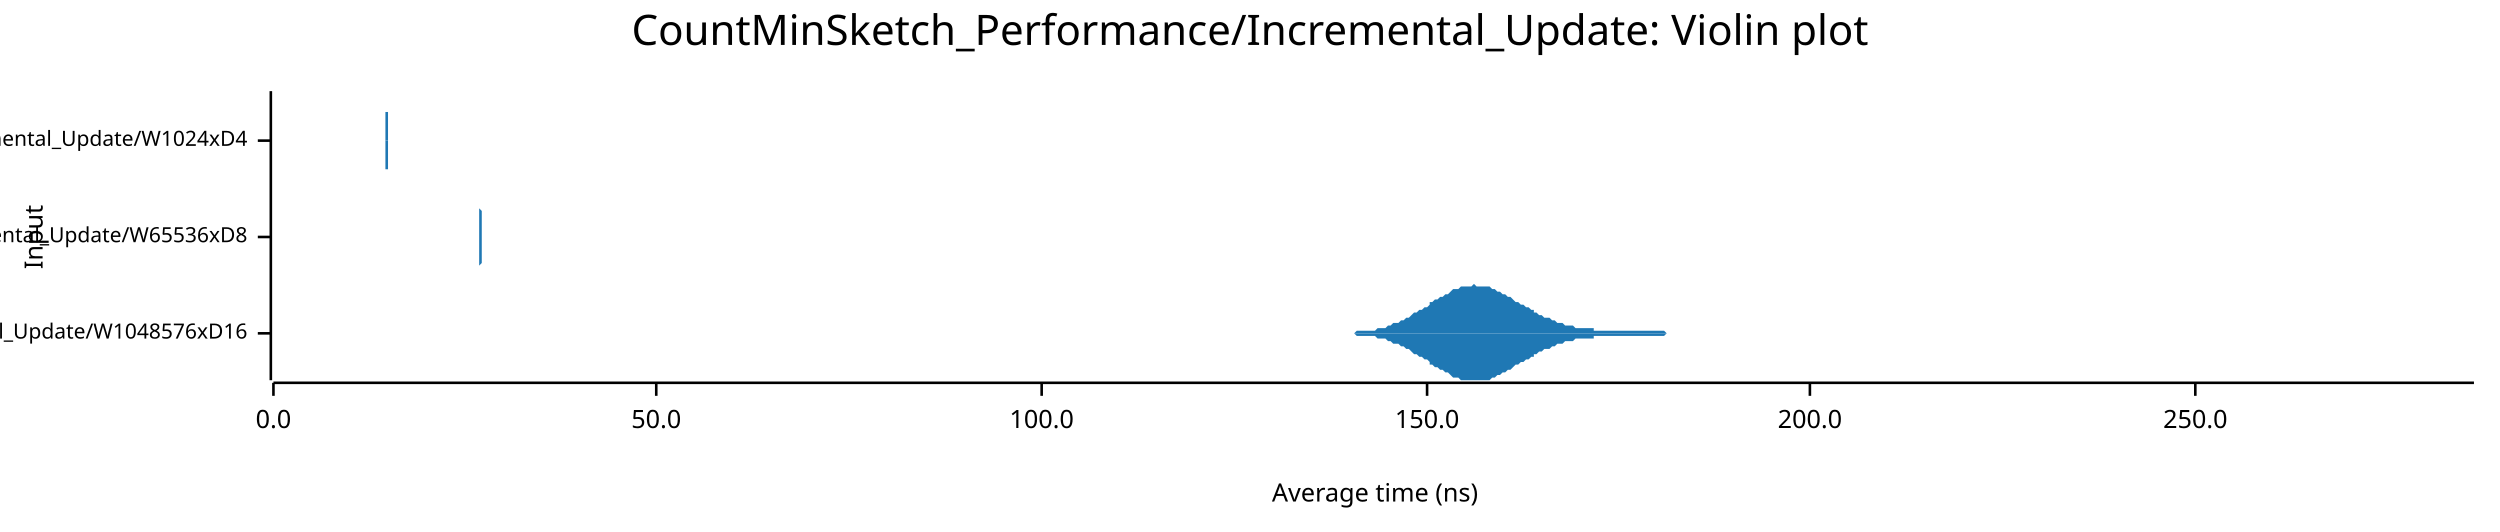
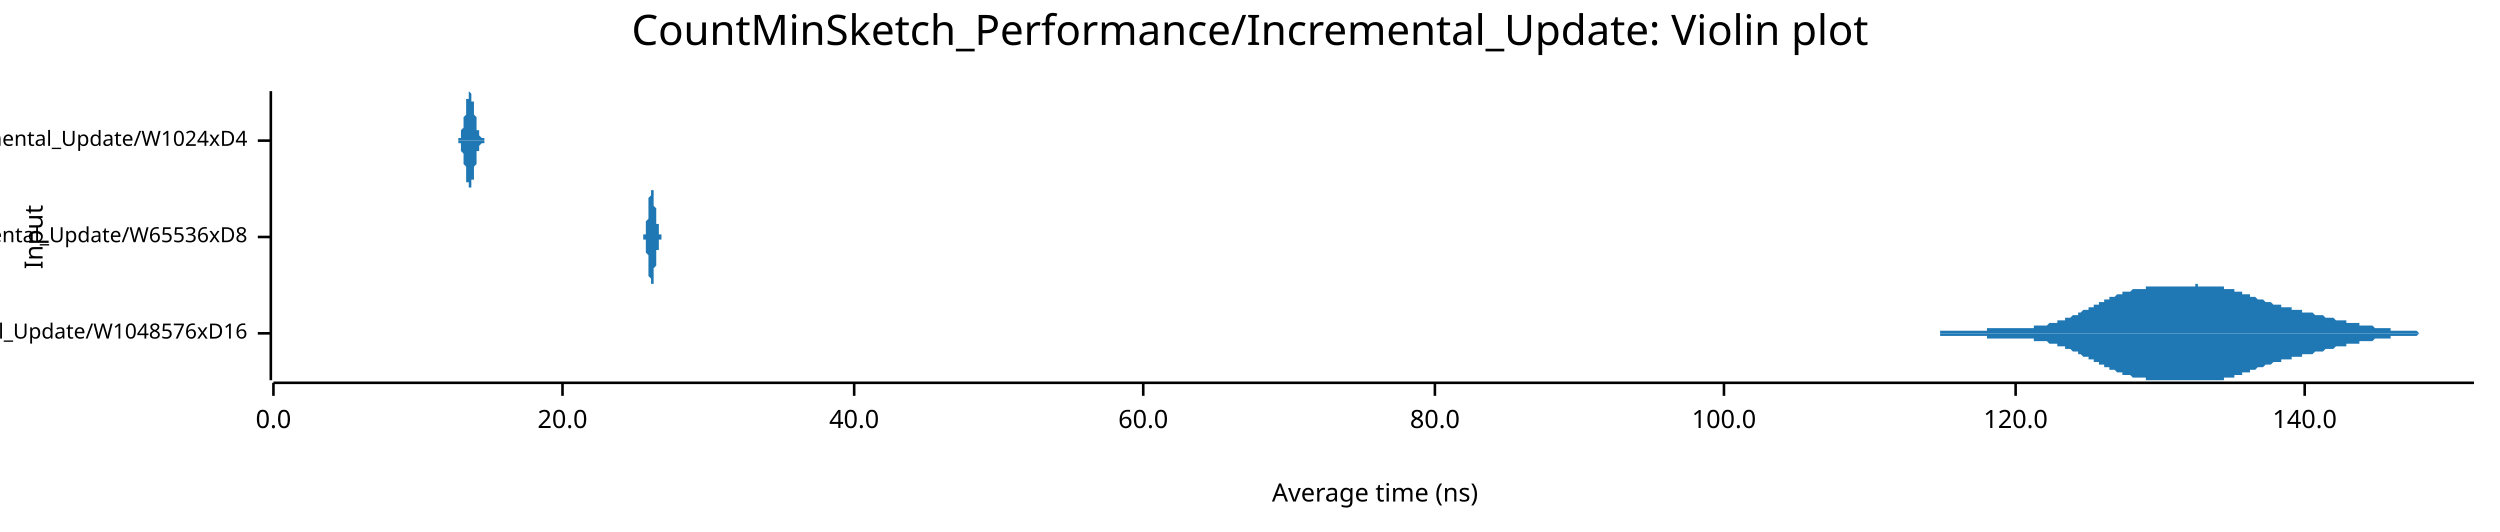
<svg xmlns="http://www.w3.org/2000/svg" width="960" height="204" viewBox="0 0 960 204">
  <text x="480" y="5" dy="0.76em" text-anchor="middle" font-family="sans-serif" font-size="16.129" opacity="1" fill="#000000">
CountMinSketch_Performance/Incremental_Update: Violin plot
</text>
  <text x="9" y="91" dy="0.76em" text-anchor="middle" font-family="sans-serif" font-size="9.677" opacity="1" fill="#000000" transform="rotate(270, 9, 91)">
Input
</text>
  <text x="528" y="195" dy="-0.5ex" text-anchor="middle" font-family="sans-serif" font-size="9.677" opacity="1" fill="#000000">
Average time (ns)
</text>
  <polyline fill="none" opacity="1" stroke="#000000" stroke-width="1" points="104,35 104,146 " />
  <text x="95" y="128" dy="0.5ex" text-anchor="end" font-family="sans-serif" font-size="8.065" opacity="1" fill="#000000">
CountMinSketch_Performance/Incremental_Update/W1048576xD16
</text>
  <polyline fill="none" opacity="1" stroke="#000000" stroke-width="1" points="99,128 104,128 " />
  <text x="95" y="91" dy="0.5ex" text-anchor="end" font-family="sans-serif" font-size="8.065" opacity="1" fill="#000000">
CountMinSketch_Performance/Incremental_Update/W65536xD8
</text>
  <polyline fill="none" opacity="1" stroke="#000000" stroke-width="1" points="99,91 104,91 " />
  <text x="95" y="54" dy="0.5ex" text-anchor="end" font-family="sans-serif" font-size="8.065" opacity="1" fill="#000000">
CountMinSketch_Performance/Incremental_Update/W1024xD4
</text>
  <polyline fill="none" opacity="1" stroke="#000000" stroke-width="1" points="99,54 104,54 " />
  <polyline fill="none" opacity="1" stroke="#000000" stroke-width="1" points="105,147 950,147 " />
  <text x="105" y="157" dy="0.76em" text-anchor="middle" font-family="sans-serif" font-size="9.677" opacity="1" fill="#000000">
0.0
</text>
  <polyline fill="none" opacity="1" stroke="#000000" stroke-width="1" points="105,147 105,152 " />
-   <text x="252" y="157" dy="0.76em" text-anchor="middle" font-family="sans-serif" font-size="9.677" opacity="1" fill="#000000">
- 50.0
+   <text x="216" y="157" dy="0.76em" text-anchor="middle" font-family="sans-serif" font-size="9.677" opacity="1" fill="#000000">
+ 20.0
</text>
-   <polyline fill="none" opacity="1" stroke="#000000" stroke-width="1" points="252,147 252,152 " />
-   <text x="400" y="157" dy="0.76em" text-anchor="middle" font-family="sans-serif" font-size="9.677" opacity="1" fill="#000000">
+   <polyline fill="none" opacity="1" stroke="#000000" stroke-width="1" points="216,147 216,152 " />
+   <text x="328" y="157" dy="0.76em" text-anchor="middle" font-family="sans-serif" font-size="9.677" opacity="1" fill="#000000">
+ 40.0
+ </text>
+   <polyline fill="none" opacity="1" stroke="#000000" stroke-width="1" points="328,147 328,152 " />
+   <text x="439" y="157" dy="0.76em" text-anchor="middle" font-family="sans-serif" font-size="9.677" opacity="1" fill="#000000">
+ 60.0
+ </text>
+   <polyline fill="none" opacity="1" stroke="#000000" stroke-width="1" points="439,147 439,152 " />
+   <text x="551" y="157" dy="0.76em" text-anchor="middle" font-family="sans-serif" font-size="9.677" opacity="1" fill="#000000">
+ 80.0
+ </text>
+   <polyline fill="none" opacity="1" stroke="#000000" stroke-width="1" points="551,147 551,152 " />
+   <text x="662" y="157" dy="0.76em" text-anchor="middle" font-family="sans-serif" font-size="9.677" opacity="1" fill="#000000">
100.0
</text>
-   <polyline fill="none" opacity="1" stroke="#000000" stroke-width="1" points="400,147 400,152 " />
-   <text x="548" y="157" dy="0.76em" text-anchor="middle" font-family="sans-serif" font-size="9.677" opacity="1" fill="#000000">
- 150.0
+   <polyline fill="none" opacity="1" stroke="#000000" stroke-width="1" points="662,147 662,152 " />
+   <text x="774" y="157" dy="0.76em" text-anchor="middle" font-family="sans-serif" font-size="9.677" opacity="1" fill="#000000">
+ 120.0
</text>
-   <polyline fill="none" opacity="1" stroke="#000000" stroke-width="1" points="548,147 548,152 " />
-   <text x="695" y="157" dy="0.76em" text-anchor="middle" font-family="sans-serif" font-size="9.677" opacity="1" fill="#000000">
- 200.0
+   <polyline fill="none" opacity="1" stroke="#000000" stroke-width="1" points="774,147 774,152 " />
+   <text x="885" y="157" dy="0.76em" text-anchor="middle" font-family="sans-serif" font-size="9.677" opacity="1" fill="#000000">
+ 140.0
</text>
-   <polyline fill="none" opacity="1" stroke="#000000" stroke-width="1" points="695,147 695,152 " />
-   <text x="843" y="157" dy="0.76em" text-anchor="middle" font-family="sans-serif" font-size="9.677" opacity="1" fill="#000000">
- 250.0
- </text>
-   <polyline fill="none" opacity="1" stroke="#000000" stroke-width="1" points="843,147 843,152 " />
-   <polygon opacity="1" fill="#1F78B4" points="507,128 508,128 509,128 510,128 510,128 511,128 512,128 513,128 514,128 515,128 516,128 517,128 518,128 518,128 519,128 520,128 521,127 522,127 523,127 524,127 525,127 526,127 526,127 527,127 528,127 529,126 530,126 531,126 532,126 533,125 534,125 534,125 535,124 536,124 537,124 538,123 539,123 540,122 541,122 542,121 542,121 543,120 544,120 545,119 546,119 547,118 548,118 549,117 549,116 550,116 551,115 552,115 553,114 554,114 555,113 556,113 557,112 557,112 558,111 559,111 560,111 561,110 562,110 563,110 564,110 565,110 565,110 566,109 567,110 568,110 569,110 570,110 571,110 572,110 573,111 573,111 574,111 575,112 576,112 577,113 578,113 579,114 580,114 581,115 581,115 582,116 583,116 584,117 585,117 586,118 587,118 588,119 589,119 589,120 590,120 591,121 592,121 593,122 594,122 595,122 596,123 597,123 597,123 598,124 599,124 600,124 601,125 602,125 603,125 604,125 604,125 605,126 606,126 607,126 608,126 609,126 610,126 611,126 612,126 612,127 613,127 614,127 615,127 616,127 617,127 618,127 619,127 620,127 620,127 621,127 622,127 623,127 624,127 625,127 626,127 627,127 628,127 628,127 629,127 630,127 631,127 632,127 633,127 634,127 635,127 636,127 636,127 637,127 638,127 639,127 640,128 641,128 642,128 643,128 644,128 644,128 645,128 646,128 647,128 648,128 649,128 650,128 651,128 651,128 652,128 653,128 654,128 655,128 656,128 657,128 658,128 659,128 659,128 660,128 661,128 662,128 663,128 664,128 665,128 666,128 667,128 667,128 668,128 669,128 670,128 671,128 672,128 673,128 674,128 675,128 675,128 676,128 677,128 678,128 679,128 680,128 681,128 682,128 683,128 683,128 684,128 685,128 686,128 687,128 688,128 689,128 690,128 691,128 691,128 692,128 693,128 694,128 695,128 696,128 697,128 698,128 698,128 699,128 700,128 701,128 702,128 703,128 704,128 705,128 706,128 706,128 707,128 708,128 709,128 710,128 711,128 712,128 713,128 714,128 714,128 715,128 716,128 717,128 718,128 719,128 720,128 721,128 722,128 722,128 723,128 724,128 725,128 726,128 727,128 728,128 729,128 730,128 730,128 731,128 732,128 733,128 734,128 735,128 736,128 737,128 738,128 738,128 739,128 740,128 741,128 742,128 743,128 744,128 745,128 746,128 746,128 747,128 748,128 749,128 750,128 751,128 752,128 753,128 753,128 754,128 755,128 756,128 757,128 758,128 759,128 760,128 761,128 761,128 762,128 763,128 764,128 765,128 766,128 767,128 768,128 769,128 769,128 770,128 771,128 772,128 773,128 774,128 775,128 776,128 777,128 777,128 778,128 779,128 780,128 781,128 782,128 783,128 784,128 785,128 785,128 786,128 787,128 788,128 789,128 790,128 791,128 792,128 793,128 793,128 794,128 795,128 796,128 797,128 798,128 799,128 800,128 800,128 801,128 802,128 803,128 804,128 805,128 806,128 807,128 808,128 808,128 809,128 810,128 811,128 812,128 813,128 814,128 815,128 816,128 816,128 817,128 818,128 819,128 820,128 821,128 822,128 823,128 824,128 824,128 825,128 826,128 827,128 828,128 829,128 830,128 831,128 832,128 832,128 833,128 834,128 835,128 836,128 837,128 838,128 839,128 840,128 840,128 841,128 842,128 843,128 844,128 845,128 846,128 847,128 848,128 848,128 849,128 850,128 851,128 852,128 853,128 854,128 855,128 855,128 856,128 857,128 858,128 859,128 860,128 861,128 862,128 863,128 863,128 864,128 865,128 866,128 867,128 868,128 869,128 870,128 871,128 871,128 872,128 873,128 874,128 875,128 876,128 877,128 878,128 879,128 879,128 880,128 881,128 882,128 883,128 884,128 885,128 886,128 887,128 887,128 888,128 889,128 890,128 891,128 892,128 893,128 894,128 895,128 895,128 896,128 897,128 898,128 899,128 900,128 901,128 902,128 902,128 903,128 904,128 905,128 906,128 907,128 908,128 909,128 910,128 910,128 911,128 912,128 913,128 914,128 915,128 916,128 917,128 918,128 918,128 919,128 920,128 921,128 922,128 923,128 924,128 925,128 926,128 926,128 927,128 928,128 929,128 930,128 931,128 932,128 933,128 934,128 934,128 935,128 936,128 937,128 938,128 939,128 940,128 941,128 942,128 942,128 943,128 944,128 945,128 946,128 947,128 948,128 949,128 950,128 950,128 507,128 " />
-   <polygon opacity="1" fill="#1F78B4" points="507,128 508,128 509,128 510,128 510,128 511,128 512,128 513,128 514,128 515,128 516,128 517,128 518,128 518,128 519,128 520,128 521,129 522,129 523,129 524,129 525,129 526,129 526,129 527,129 528,129 529,130 530,130 531,130 532,130 533,131 534,131 534,131 535,132 536,132 537,132 538,133 539,133 540,134 541,134 542,135 542,135 543,136 544,136 545,137 546,137 547,138 548,138 549,139 549,140 550,140 551,141 552,141 553,142 554,142 555,143 556,143 557,144 557,144 558,145 559,145 560,145 561,146 562,146 563,146 564,146 565,146 565,146 566,146 567,146 568,146 569,146 570,146 571,146 572,146 573,145 573,145 574,145 575,144 576,144 577,143 578,143 579,142 580,142 581,141 581,141 582,140 583,140 584,139 585,139 586,138 587,138 588,137 589,137 589,136 590,136 591,135 592,135 593,134 594,134 595,134 596,133 597,133 597,133 598,132 599,132 600,132 601,131 602,131 603,131 604,131 604,131 605,130 606,130 607,130 608,130 609,130 610,130 611,130 612,130 612,129 613,129 614,129 615,129 616,129 617,129 618,129 619,129 620,129 620,129 621,129 622,129 623,129 624,129 625,129 626,129 627,129 628,129 628,129 629,129 630,129 631,129 632,129 633,129 634,129 635,129 636,129 636,129 637,129 638,129 639,129 640,128 641,128 642,128 643,128 644,128 644,128 645,128 646,128 647,128 648,128 649,128 650,128 651,128 651,128 652,128 653,128 654,128 655,128 656,128 657,128 658,128 659,128 659,128 660,128 661,128 662,128 663,128 664,128 665,128 666,128 667,128 667,128 668,128 669,128 670,128 671,128 672,128 673,128 674,128 675,128 675,128 676,128 677,128 678,128 679,128 680,128 681,128 682,128 683,128 683,128 684,128 685,128 686,128 687,128 688,128 689,128 690,128 691,128 691,128 692,128 693,128 694,128 695,128 696,128 697,128 698,128 698,128 699,128 700,128 701,128 702,128 703,128 704,128 705,128 706,128 706,128 707,128 708,128 709,128 710,128 711,128 712,128 713,128 714,128 714,128 715,128 716,128 717,128 718,128 719,128 720,128 721,128 722,128 722,128 723,128 724,128 725,128 726,128 727,128 728,128 729,128 730,128 730,128 731,128 732,128 733,128 734,128 735,128 736,128 737,128 738,128 738,128 739,128 740,128 741,128 742,128 743,128 744,128 745,128 746,128 746,128 747,128 748,128 749,128 750,128 751,128 752,128 753,128 753,128 754,128 755,128 756,128 757,128 758,128 759,128 760,128 761,128 761,128 762,128 763,128 764,128 765,128 766,128 767,128 768,128 769,128 769,128 770,128 771,128 772,128 773,128 774,128 775,128 776,128 777,128 777,128 778,128 779,128 780,128 781,128 782,128 783,128 784,128 785,128 785,128 786,128 787,128 788,128 789,128 790,128 791,128 792,128 793,128 793,128 794,128 795,128 796,128 797,128 798,128 799,128 800,128 800,128 801,128 802,128 803,128 804,128 805,128 806,128 807,128 808,128 808,128 809,128 810,128 811,128 812,128 813,128 814,128 815,128 816,128 816,128 817,128 818,128 819,128 820,128 821,128 822,128 823,128 824,128 824,128 825,128 826,128 827,128 828,128 829,128 830,128 831,128 832,128 832,128 833,128 834,128 835,128 836,128 837,128 838,128 839,128 840,128 840,128 841,128 842,128 843,128 844,128 845,128 846,128 847,128 848,128 848,128 849,128 850,128 851,128 852,128 853,128 854,128 855,128 855,128 856,128 857,128 858,128 859,128 860,128 861,128 862,128 863,128 863,128 864,128 865,128 866,128 867,128 868,128 869,128 870,128 871,128 871,128 872,128 873,128 874,128 875,128 876,128 877,128 878,128 879,128 879,128 880,128 881,128 882,128 883,128 884,128 885,128 886,128 887,128 887,128 888,128 889,128 890,128 891,128 892,128 893,128 894,128 895,128 895,128 896,128 897,128 898,128 899,128 900,128 901,128 902,128 902,128 903,128 904,128 905,128 906,128 907,128 908,128 909,128 910,128 910,128 911,128 912,128 913,128 914,128 915,128 916,128 917,128 918,128 918,128 919,128 920,128 921,128 922,128 923,128 924,128 925,128 926,128 926,128 927,128 928,128 929,128 930,128 931,128 932,128 933,128 934,128 934,128 935,128 936,128 937,128 938,128 939,128 940,128 941,128 942,128 942,128 943,128 944,128 945,128 946,128 947,128 948,128 949,128 950,128 950,128 507,128 " />
-   <polygon opacity="1" fill="#1F78B4" points="183,91 183,91 183,91 183,91 183,91 183,91 183,91 183,91 183,91 183,91 183,91 183,91 183,91 183,91 183,91 184,91 184,91 184,91 184,91 184,91 184,91 184,91 184,91 184,91 184,91 184,91 184,91 184,91 184,91 184,91 184,91 184,91 184,91 184,91 184,91 184,91 184,91 184,91 184,91 184,91 184,91 184,91 184,91 184,90 184,90 184,90 184,90 184,90 184,90 184,90 184,90 184,90 184,90 184,90 184,90 184,90 184,90 184,90 184,90 184,90 184,89 184,89 184,89 184,89 184,89 184,89 184,89 184,89 184,89 184,89 184,88 184,88 184,88 184,88 184,88 184,88 184,88 184,87 184,87 184,87 184,87 184,87 184,87 184,86 184,86 184,86 184,86 184,85 184,85 184,85 184,85 184,85 184,84 184,84 184,84 184,84 184,83 184,83 184,83 184,82 184,82 184,82 184,82 184,81 184,81 184,81 184,80 184,80 184,80 184,80 184,79 184,79 184,79 184,78 184,78 184,78 184,77 184,77 184,77 184,77 184,76 184,76 184,76 184,75 184,75 184,75 184,75 184,74 184,74 184,74 184,74 184,74 184,73 184,73 184,73 184,73 184,73 184,73 184,73 184,73 184,73 184,73 184,73 184,72 184,73 184,73 184,73 184,73 184,73 184,73 184,73 184,73 184,73 184,73 184,73 184,74 184,74 184,74 184,74 184,74 184,75 184,75 184,75 184,75 184,76 184,76 184,76 184,76 184,77 184,77 184,77 184,78 184,78 184,78 184,78 184,79 184,79 184,79 184,80 184,80 184,80 185,81 185,81 185,81 185,81 185,82 185,82 185,82 185,82 185,83 185,83 185,83 185,83 185,84 185,84 185,84 185,84 185,85 185,85 185,85 185,85 185,85 185,86 185,86 185,86 185,86 185,86 185,86 185,86 185,87 185,87 185,87 185,87 185,87 185,87 185,87 185,87 185,87 185,88 185,88 185,88 185,88 185,88 185,88 185,88 185,88 185,88 185,88 185,88 185,88 185,88 185,88 185,89 185,89 185,89 185,89 185,89 185,89 185,89 185,89 185,89 185,89 185,89 185,89 185,89 185,89 185,89 185,89 185,89 185,89 185,89 185,89 185,89 185,89 185,89 185,89 185,89 185,89 185,89 185,90 185,90 185,90 185,90 185,90 185,90 185,90 185,90 185,90 185,90 185,90 185,90 185,90 185,90 185,90 185,90 185,90 185,90 185,90 185,90 185,90 185,90 185,90 185,90 185,90 185,90 185,90 185,90 185,90 185,90 185,90 185,90 185,90 185,90 185,90 185,90 185,90 185,90 185,90 185,90 185,90 185,90 185,90 185,90 185,90 185,90 185,90 185,90 185,90 185,90 185,90 185,90 185,90 185,90 185,90 185,90 185,90 185,90 185,90 185,90 185,90 185,90 185,90 185,90 185,90 185,90 185,90 185,90 185,90 185,90 185,90 185,90 185,90 185,90 185,90 185,90 185,90 185,90 185,90 185,90 185,90 185,90 185,90 185,91 185,91 185,91 185,91 185,91 185,91 186,91 186,91 186,91 186,91 186,91 186,91 186,91 186,91 186,91 186,91 186,91 186,91 186,91 186,91 186,91 186,91 186,91 186,91 186,91 186,91 186,91 186,91 186,91 186,91 186,91 186,91 186,91 186,91 186,91 186,91 186,91 186,91 186,91 186,91 186,91 186,91 186,91 186,91 186,91 186,91 186,91 186,91 186,91 186,91 186,91 186,91 186,91 186,91 186,91 186,91 186,91 186,91 186,91 186,91 186,91 186,91 186,91 186,91 186,91 186,90 186,90 186,90 186,90 186,90 186,90 186,90 186,90 186,90 186,90 186,90 186,90 186,90 186,90 186,90 186,90 186,90 186,90 186,90 186,90 186,90 186,90 186,90 186,90 186,90 186,90 186,90 186,90 186,90 186,90 186,90 186,91 186,91 186,91 186,91 186,91 186,91 186,91 186,91 186,91 186,91 186,91 186,91 186,91 186,91 186,91 186,91 186,91 186,91 186,91 186,91 186,91 186,91 186,91 186,91 186,91 186,91 186,91 186,91 186,91 186,91 186,91 186,91 186,91 186,91 186,91 186,91 186,91 186,91 186,91 186,91 186,91 186,91 186,91 186,91 186,91 186,91 186,91 186,91 186,91 186,91 186,91 186,91 186,91 186,91 186,91 186,91 186,91 186,91 186,91 186,91 186,91 186,91 186,91 183,91 " />
-   <polygon opacity="1" fill="#1F78B4" points="183,91 183,91 183,91 183,91 183,91 183,91 183,91 183,91 183,91 183,91 183,91 183,91 183,91 183,91 183,91 184,91 184,91 184,91 184,91 184,91 184,91 184,91 184,91 184,91 184,91 184,91 184,91 184,91 184,91 184,91 184,91 184,91 184,91 184,91 184,91 184,91 184,91 184,91 184,91 184,91 184,91 184,91 184,91 184,92 184,92 184,92 184,92 184,92 184,92 184,92 184,92 184,92 184,92 184,92 184,92 184,92 184,92 184,92 184,92 184,92 184,93 184,93 184,93 184,93 184,93 184,93 184,93 184,93 184,93 184,93 184,94 184,94 184,94 184,94 184,94 184,94 184,94 184,95 184,95 184,95 184,95 184,95 184,95 184,96 184,96 184,96 184,96 184,97 184,97 184,97 184,97 184,97 184,98 184,98 184,98 184,98 184,99 184,99 184,99 184,99 184,100 184,100 184,100 184,101 184,101 184,101 184,102 184,102 184,102 184,102 184,103 184,103 184,103 184,104 184,104 184,104 184,105 184,105 184,105 184,105 184,106 184,106 184,106 184,107 184,107 184,107 184,107 184,108 184,108 184,108 184,108 184,108 184,109 184,109 184,109 184,109 184,109 184,109 184,109 184,109 184,109 184,109 184,109 184,109 184,109 184,109 184,109 184,109 184,109 184,109 184,109 184,109 184,109 184,109 184,109 184,108 184,108 184,108 184,108 184,108 184,107 184,107 184,107 184,107 184,106 184,106 184,106 184,106 184,105 184,105 184,105 184,104 184,104 184,104 184,104 184,103 184,103 184,103 184,102 184,102 184,102 185,101 185,101 185,101 185,101 185,100 185,100 185,100 185,100 185,99 185,99 185,99 185,99 185,98 185,98 185,98 185,98 185,97 185,97 185,97 185,97 185,97 185,96 185,96 185,96 185,96 185,96 185,96 185,96 185,95 185,95 185,95 185,95 185,95 185,95 185,95 185,95 185,95 185,94 185,94 185,94 185,94 185,94 185,94 185,94 185,94 185,94 185,94 185,94 185,94 185,94 185,94 185,93 185,93 185,93 185,93 185,93 185,93 185,93 185,93 185,93 185,93 185,93 185,93 185,93 185,93 185,93 185,93 185,93 185,93 185,93 185,93 185,93 185,93 185,93 185,93 185,93 185,93 185,93 185,92 185,92 185,92 185,92 185,92 185,92 185,92 185,92 185,92 185,92 185,92 185,92 185,92 185,92 185,92 185,92 185,92 185,92 185,92 185,92 185,92 185,92 185,92 185,92 185,92 185,92 185,92 185,92 185,92 185,92 185,92 185,92 185,92 185,92 185,92 185,92 185,92 185,92 185,92 185,92 185,92 185,92 185,92 185,92 185,92 185,92 185,92 185,92 185,92 185,92 185,92 185,92 185,92 185,92 185,92 185,92 185,92 185,92 185,92 185,92 185,92 185,92 185,92 185,92 185,92 185,92 185,92 185,92 185,92 185,92 185,92 185,92 185,92 185,92 185,92 185,92 185,92 185,92 185,92 185,92 185,92 185,92 185,92 185,91 185,91 185,91 185,91 185,91 185,91 186,91 186,91 186,91 186,91 186,91 186,91 186,91 186,91 186,91 186,91 186,91 186,91 186,91 186,91 186,91 186,91 186,91 186,91 186,91 186,91 186,91 186,91 186,91 186,91 186,91 186,91 186,91 186,91 186,91 186,91 186,91 186,91 186,91 186,91 186,91 186,91 186,91 186,91 186,91 186,91 186,91 186,91 186,91 186,91 186,91 186,91 186,91 186,91 186,91 186,91 186,91 186,91 186,91 186,91 186,91 186,91 186,91 186,91 186,91 186,91 186,92 186,92 186,92 186,92 186,92 186,92 186,92 186,92 186,92 186,92 186,92 186,92 186,92 186,92 186,92 186,92 186,92 186,92 186,92 186,92 186,92 186,92 186,92 186,92 186,92 186,92 186,92 186,92 186,92 186,91 186,91 186,91 186,91 186,91 186,91 186,91 186,91 186,91 186,91 186,91 186,91 186,91 186,91 186,91 186,91 186,91 186,91 186,91 186,91 186,91 186,91 186,91 186,91 186,91 186,91 186,91 186,91 186,91 186,91 186,91 186,91 186,91 186,91 186,91 186,91 186,91 186,91 186,91 186,91 186,91 186,91 186,91 186,91 186,91 186,91 186,91 186,91 186,91 186,91 186,91 186,91 186,91 186,91 186,91 186,91 186,91 186,91 186,91 186,91 186,91 186,91 186,91 186,91 183,91 " />
-   <polygon opacity="1" fill="#1F78B4" points="148,54 148,54 148,54 148,54 148,54 148,54 148,54 148,54 148,54 148,54 148,54 148,53 148,53 148,53 148,53 148,53 148,53 148,53 148,53 148,52 148,52 148,52 148,52 148,52 148,51 148,51 148,51 148,50 148,50 148,50 148,49 148,49 148,48 148,48 148,47 148,47 148,46 148,46 148,45 148,45 148,44 148,44 148,43 148,42 148,42 148,41 148,41 148,40 148,40 148,39 148,39 148,38 148,38 148,37 148,37 148,37 148,36 148,36 148,36 148,36 148,36 148,35 148,35 148,36 148,36 148,36 148,36 148,36 148,37 148,37 148,37 148,38 148,38 148,38 148,39 148,39 148,40 148,41 148,41 148,42 148,42 148,43 149,43 149,44 149,45 149,45 149,46 149,46 149,47 149,47 149,48 149,48 149,48 149,49 149,49 149,50 149,50 149,50 149,51 149,51 149,51 149,51 149,52 149,52 149,52 149,52 149,52 149,52 149,53 149,53 149,53 149,53 149,53 149,53 149,53 149,53 149,53 149,53 149,53 149,53 149,53 149,54 149,54 149,54 149,54 149,54 149,54 149,54 149,54 149,54 149,54 149,54 149,54 149,54 149,54 149,54 149,54 149,54 149,54 149,54 149,54 149,54 149,54 149,54 149,54 149,54 149,54 149,54 149,54 149,54 149,54 149,54 149,54 149,54 149,54 149,54 149,54 149,54 149,54 149,54 149,54 149,54 149,54 149,54 149,54 149,54 150,54 150,54 150,54 150,54 150,54 150,54 150,54 150,54 150,54 150,54 150,54 150,54 150,54 150,54 150,54 150,54 150,54 150,54 150,54 150,54 150,54 150,54 150,54 150,54 150,54 150,54 150,54 150,54 150,54 150,54 150,54 150,54 150,54 150,54 150,54 150,54 150,54 150,54 150,54 150,54 150,54 150,54 150,54 150,54 150,54 150,54 150,54 150,54 150,54 150,54 150,54 150,54 150,54 150,54 150,54 150,54 150,54 150,54 150,54 150,54 150,54 150,54 150,54 150,54 150,54 150,54 150,54 150,54 150,54 150,54 150,54 150,54 150,54 150,54 150,54 150,54 150,54 150,54 150,54 150,54 150,54 150,54 150,54 150,54 151,54 151,54 151,54 151,54 151,54 151,54 151,54 151,54 151,54 151,54 151,54 151,54 151,54 151,54 151,54 151,54 151,54 151,54 151,54 151,54 151,54 151,54 151,54 151,54 151,54 151,54 151,54 151,54 151,54 151,54 151,54 151,54 151,54 151,54 151,54 151,54 151,54 151,54 151,54 151,54 151,54 151,54 151,54 151,54 151,54 151,54 151,54 151,54 151,54 151,54 151,54 151,54 151,54 151,54 151,54 151,54 151,54 151,54 151,54 151,54 151,54 151,54 151,54 151,54 151,54 151,54 151,54 151,54 151,54 151,54 151,54 151,54 151,54 151,54 151,54 151,54 151,54 151,54 151,54 151,54 151,54 151,54 151,54 152,54 152,54 152,54 152,54 152,54 152,54 152,54 152,54 152,54 152,54 152,54 152,54 152,54 152,54 152,54 152,54 152,54 152,54 152,54 152,54 152,54 152,54 152,54 152,54 152,54 152,54 152,54 152,54 152,54 152,54 152,54 152,54 152,54 152,54 152,54 152,54 152,54 152,54 152,54 152,54 152,54 152,54 152,54 152,54 152,54 152,54 152,54 152,54 152,54 152,54 152,54 152,54 152,54 152,54 152,54 152,54 152,54 152,54 152,54 152,54 152,54 152,54 152,54 152,54 152,54 152,54 152,54 152,54 152,54 152,54 152,54 152,54 152,54 152,54 152,54 152,54 152,54 152,54 152,54 152,54 152,54 152,54 152,54 152,54 153,54 153,54 153,54 153,54 153,54 153,54 153,54 153,54 153,54 153,54 153,54 153,54 153,54 153,54 153,54 153,54 153,54 153,54 153,54 153,54 153,54 153,54 153,54 153,54 153,54 153,54 153,54 153,54 153,54 153,54 153,54 153,54 153,54 153,54 153,54 153,54 153,54 153,54 153,54 153,54 153,54 153,54 153,54 153,54 153,54 153,54 153,54 153,54 153,54 153,54 153,54 153,54 153,54 153,54 153,54 153,54 153,54 153,54 153,54 153,54 153,54 153,54 153,54 153,54 153,54 153,54 153,54 153,54 153,54 153,54 153,54 153,54 153,54 153,54 153,54 153,54 153,54 153,54 153,54 153,54 153,54 153,54 153,54 153,54 148,54 " />
-   <polygon opacity="1" fill="#1F78B4" points="148,54 148,54 148,54 148,54 148,54 148,54 148,54 148,54 148,54 148,54 148,54 148,55 148,55 148,55 148,55 148,55 148,55 148,55 148,55 148,56 148,56 148,56 148,56 148,56 148,57 148,57 148,57 148,58 148,58 148,58 148,59 148,59 148,60 148,60 148,61 148,61 148,62 148,62 148,63 148,63 148,64 148,64 148,65 148,66 148,66 148,67 148,67 148,68 148,68 148,69 148,69 148,70 148,70 148,71 148,71 148,71 148,72 148,72 148,72 148,72 148,72 148,72 148,72 148,72 148,72 148,72 148,72 148,72 148,71 148,71 148,71 148,70 148,70 148,70 148,69 148,69 148,68 148,67 148,67 148,66 148,66 148,65 149,65 149,64 149,63 149,63 149,62 149,62 149,61 149,61 149,60 149,60 149,60 149,59 149,59 149,58 149,58 149,58 149,57 149,57 149,57 149,57 149,56 149,56 149,56 149,56 149,56 149,56 149,55 149,55 149,55 149,55 149,55 149,55 149,55 149,55 149,55 149,55 149,55 149,55 149,55 149,54 149,54 149,54 149,54 149,54 149,54 149,54 149,54 149,54 149,54 149,54 149,54 149,54 149,54 149,54 149,54 149,54 149,54 149,54 149,54 149,54 149,54 149,54 149,54 149,54 149,54 149,54 149,54 149,54 149,54 149,54 149,54 149,54 149,54 149,54 149,54 149,54 149,54 149,54 149,54 149,54 149,54 149,54 149,54 149,54 150,54 150,54 150,54 150,54 150,54 150,54 150,54 150,54 150,54 150,54 150,54 150,54 150,54 150,54 150,54 150,54 150,54 150,54 150,54 150,54 150,54 150,54 150,54 150,54 150,54 150,54 150,54 150,54 150,54 150,54 150,54 150,54 150,54 150,54 150,54 150,54 150,54 150,54 150,54 150,54 150,54 150,54 150,54 150,54 150,54 150,54 150,54 150,54 150,54 150,54 150,54 150,54 150,54 150,54 150,54 150,54 150,54 150,54 150,54 150,54 150,54 150,54 150,54 150,54 150,54 150,54 150,54 150,54 150,54 150,54 150,54 150,54 150,54 150,54 150,54 150,54 150,54 150,54 150,54 150,54 150,54 150,54 150,54 150,54 151,54 151,54 151,54 151,54 151,54 151,54 151,54 151,54 151,54 151,54 151,54 151,54 151,54 151,54 151,54 151,54 151,54 151,54 151,54 151,54 151,54 151,54 151,54 151,54 151,54 151,54 151,54 151,54 151,54 151,54 151,54 151,54 151,54 151,54 151,54 151,54 151,54 151,54 151,54 151,54 151,54 151,54 151,54 151,54 151,54 151,54 151,54 151,54 151,54 151,54 151,54 151,54 151,54 151,54 151,54 151,54 151,54 151,54 151,54 151,54 151,54 151,54 151,54 151,54 151,54 151,54 151,54 151,54 151,54 151,54 151,54 151,54 151,54 151,54 151,54 151,54 151,54 151,54 151,54 151,54 151,54 151,54 151,54 152,54 152,54 152,54 152,54 152,54 152,54 152,54 152,54 152,54 152,54 152,54 152,54 152,54 152,54 152,54 152,54 152,54 152,54 152,54 152,54 152,54 152,54 152,54 152,54 152,54 152,54 152,54 152,54 152,54 152,54 152,54 152,54 152,54 152,54 152,54 152,54 152,54 152,54 152,54 152,54 152,54 152,54 152,54 152,54 152,54 152,54 152,54 152,54 152,54 152,54 152,54 152,54 152,54 152,54 152,54 152,54 152,54 152,54 152,54 152,54 152,54 152,54 152,54 152,54 152,54 152,54 152,54 152,54 152,54 152,54 152,54 152,54 152,54 152,54 152,54 152,54 152,54 152,54 152,54 152,54 152,54 152,54 152,54 152,54 153,54 153,54 153,54 153,54 153,54 153,54 153,54 153,54 153,54 153,54 153,54 153,54 153,54 153,54 153,54 153,54 153,54 153,54 153,54 153,54 153,54 153,54 153,54 153,54 153,54 153,54 153,54 153,54 153,54 153,54 153,54 153,54 153,54 153,54 153,54 153,54 153,54 153,54 153,54 153,54 153,54 153,54 153,54 153,54 153,54 153,54 153,54 153,54 153,54 153,54 153,54 153,54 153,54 153,54 153,54 153,54 153,54 153,54 153,54 153,54 153,54 153,54 153,54 153,54 153,54 153,54 153,54 153,54 153,54 153,54 153,54 153,54 153,54 153,54 153,54 153,54 153,54 153,54 153,54 153,54 153,54 153,54 153,54 153,54 148,54 " />
+   <polyline fill="none" opacity="1" stroke="#000000" stroke-width="1" points="885,147 885,152 " />
+   <polygon opacity="1" fill="#1F78B4" points="721,128 722,128 722,128 723,128 723,128 724,128 724,128 724,128 725,128 725,128 726,128 726,128 727,128 727,128 728,128 728,128 729,128 729,128 729,128 730,128 730,128 731,128 731,128 732,128 732,128 733,128 733,128 734,128 734,128 735,128 735,128 735,128 736,128 736,128 737,128 737,128 738,128 738,128 739,128 739,128 740,128 740,128 740,128 741,128 741,128 742,128 742,128 743,128 743,128 744,128 744,128 745,128 745,127 745,127 746,127 746,127 747,127 747,127 748,127 748,127 749,127 749,127 750,127 750,127 751,127 751,127 751,127 752,127 752,127 753,127 753,127 754,127 754,127 755,127 755,127 756,127 756,127 756,127 757,127 757,127 758,127 758,127 759,127 759,127 760,127 760,127 761,127 761,127 762,127 762,127 762,127 763,127 763,126 764,126 764,126 765,126 765,126 766,126 766,126 767,126 767,126 767,126 768,126 768,126 769,126 769,126 770,126 770,126 771,126 771,126 772,126 772,126 772,126 773,126 773,126 774,126 774,126 775,126 775,126 776,126 776,126 777,126 777,126 778,126 778,126 778,126 779,126 779,126 780,126 780,126 781,126 781,125 782,125 782,125 783,125 783,125 783,125 784,125 784,125 785,125 785,125 786,125 786,125 787,124 787,124 788,124 788,124 788,124 789,124 789,124 790,124 790,123 791,123 791,123 792,123 792,123 793,123 793,122 794,122 794,122 794,122 795,122 795,122 796,121 796,121 797,121 797,121 798,121 798,120 799,120 799,120 799,120 800,119 800,119 801,119 801,119 802,119 802,118 803,118 803,118 804,118 804,117 805,117 805,117 805,117 806,117 806,116 807,116 807,116 808,116 808,115 809,115 809,115 810,115 810,115 810,114 811,114 811,114 812,114 812,114 813,113 813,113 814,113 814,113 815,113 815,113 815,112 816,112 816,112 817,112 817,112 818,112 818,112 819,111 819,111 820,111 820,111 821,111 821,111 821,111 822,111 822,111 823,111 823,111 824,111 824,110 825,110 825,110 826,110 826,110 826,110 827,110 827,110 828,110 828,110 829,110 829,110 830,110 830,110 831,110 831,110 831,110 832,110 832,110 833,110 833,110 834,110 834,110 835,110 835,110 836,110 836,110 837,110 837,110 837,110 838,110 838,110 839,110 839,110 840,110 840,110 841,110 841,110 842,110 842,110 842,110 843,110 843,109 844,109 844,110 845,110 845,110 846,110 846,110 847,110 847,110 847,110 848,110 848,110 849,110 849,110 850,110 850,110 851,110 851,110 852,110 852,110 853,110 853,110 853,110 854,110 854,111 855,111 855,111 856,111 856,111 857,111 857,111 858,111 858,112 858,112 859,112 859,112 860,112 860,112 861,112 861,113 862,113 862,113 863,113 863,113 864,113 864,114 864,114 865,114 865,114 866,114 866,114 867,115 867,115 868,115 868,115 869,115 869,115 869,115 870,116 870,116 871,116 871,116 872,116 872,116 873,117 873,117 874,117 874,117 874,117 875,117 875,117 876,117 876,118 877,118 877,118 878,118 878,118 879,118 879,118 880,118 880,119 880,119 881,119 881,119 882,119 882,119 883,119 883,119 884,119 884,120 885,120 885,120 885,120 886,120 886,120 887,120 887,120 888,120 888,120 889,121 889,121 890,121 890,121 890,121 891,121 891,121 892,121 892,121 893,122 893,122 894,122 894,122 895,122 895,122 896,122 896,122 896,122 897,123 897,123 898,123 898,123 899,123 899,123 900,123 900,123 901,123 901,123 901,124 902,124 902,124 903,124 903,124 904,124 904,124 905,124 905,124 906,124 906,125 907,125 907,125 907,125 908,125 908,125 909,125 909,125 910,125 910,125 911,125 911,125 912,126 912,126 912,126 913,126 913,126 914,126 914,126 915,126 915,126 916,126 916,126 917,126 917,126 917,126 918,126 918,127 919,127 919,127 920,127 920,127 921,127 921,127 922,127 922,127 923,127 923,127 923,127 924,127 924,127 925,127 925,127 926,127 926,127 927,127 927,127 928,127 928,127 928,127 929,128 929,128 930,128 930,128 931,128 931,128 932,128 932,128 933,128 933,128 933,128 934,128 934,128 935,128 935,128 936,128 936,128 937,128 937,128 938,128 938,128 939,128 939,128 939,128 940,128 940,128 941,128 941,128 942,128 942,128 943,128 943,128 944,128 944,128 944,128 945,128 945,128 946,128 946,128 947,128 947,128 948,128 948,128 949,128 949,128 950,128 950,128 721,128 " />
+   <polygon opacity="1" fill="#1F78B4" points="721,128 722,128 722,128 723,128 723,128 724,128 724,128 724,128 725,128 725,128 726,128 726,128 727,128 727,128 728,128 728,128 729,128 729,128 729,128 730,128 730,128 731,128 731,128 732,128 732,128 733,128 733,128 734,128 734,128 735,128 735,128 735,128 736,128 736,128 737,128 737,128 738,128 738,128 739,128 739,128 740,128 740,128 740,128 741,128 741,128 742,128 742,128 743,128 743,128 744,128 744,128 745,128 745,128 745,129 746,129 746,129 747,129 747,129 748,129 748,129 749,129 749,129 750,129 750,129 751,129 751,129 751,129 752,129 752,129 753,129 753,129 754,129 754,129 755,129 755,129 756,129 756,129 756,129 757,129 757,129 758,129 758,129 759,129 759,129 760,129 760,129 761,129 761,129 762,129 762,129 762,129 763,129 763,130 764,130 764,130 765,130 765,130 766,130 766,130 767,130 767,130 767,130 768,130 768,130 769,130 769,130 770,130 770,130 771,130 771,130 772,130 772,130 772,130 773,130 773,130 774,130 774,130 775,130 775,130 776,130 776,130 777,130 777,130 778,130 778,130 778,130 779,130 779,130 780,130 780,130 781,130 781,131 782,131 782,131 783,131 783,131 783,131 784,131 784,131 785,131 785,131 786,131 786,131 787,132 787,132 788,132 788,132 788,132 789,132 789,132 790,132 790,133 791,133 791,133 792,133 792,133 793,133 793,134 794,134 794,134 794,134 795,134 795,134 796,135 796,135 797,135 797,135 798,135 798,136 799,136 799,136 799,136 800,137 800,137 801,137 801,137 802,137 802,138 803,138 803,138 804,138 804,139 805,139 805,139 805,139 806,139 806,140 807,140 807,140 808,140 808,141 809,141 809,141 810,141 810,141 810,142 811,142 811,142 812,142 812,142 813,143 813,143 814,143 814,143 815,143 815,143 815,144 816,144 816,144 817,144 817,144 818,144 818,144 819,145 819,145 820,145 820,145 821,145 821,145 821,145 822,145 822,145 823,145 823,145 824,145 824,146 825,146 825,146 826,146 826,146 826,146 827,146 827,146 828,146 828,146 829,146 829,146 830,146 830,146 831,146 831,146 831,146 832,146 832,146 833,146 833,146 834,146 834,146 835,146 835,146 836,146 836,146 837,146 837,146 837,146 838,146 838,146 839,146 839,146 840,146 840,146 841,146 841,146 842,146 842,146 842,146 843,146 843,146 844,146 844,146 845,146 845,146 846,146 846,146 847,146 847,146 847,146 848,146 848,146 849,146 849,146 850,146 850,146 851,146 851,146 852,146 852,146 853,146 853,146 853,146 854,146 854,145 855,145 855,145 856,145 856,145 857,145 857,145 858,145 858,144 858,144 859,144 859,144 860,144 860,144 861,144 861,143 862,143 862,143 863,143 863,143 864,143 864,142 864,142 865,142 865,142 866,142 866,142 867,141 867,141 868,141 868,141 869,141 869,141 869,141 870,140 870,140 871,140 871,140 872,140 872,140 873,139 873,139 874,139 874,139 874,139 875,139 875,139 876,139 876,138 877,138 877,138 878,138 878,138 879,138 879,138 880,138 880,137 880,137 881,137 881,137 882,137 882,137 883,137 883,137 884,137 884,136 885,136 885,136 885,136 886,136 886,136 887,136 887,136 888,136 888,136 889,135 889,135 890,135 890,135 890,135 891,135 891,135 892,135 892,135 893,134 893,134 894,134 894,134 895,134 895,134 896,134 896,134 896,134 897,133 897,133 898,133 898,133 899,133 899,133 900,133 900,133 901,133 901,133 901,132 902,132 902,132 903,132 903,132 904,132 904,132 905,132 905,132 906,132 906,131 907,131 907,131 907,131 908,131 908,131 909,131 909,131 910,131 910,131 911,131 911,131 912,130 912,130 912,130 913,130 913,130 914,130 914,130 915,130 915,130 916,130 916,130 917,130 917,130 917,130 918,130 918,129 919,129 919,129 920,129 920,129 921,129 921,129 922,129 922,129 923,129 923,129 923,129 924,129 924,129 925,129 925,129 926,129 926,129 927,129 927,129 928,129 928,129 928,129 929,128 929,128 930,128 930,128 931,128 931,128 932,128 932,128 933,128 933,128 933,128 934,128 934,128 935,128 935,128 936,128 936,128 937,128 937,128 938,128 938,128 939,128 939,128 939,128 940,128 940,128 941,128 941,128 942,128 942,128 943,128 943,128 944,128 944,128 944,128 945,128 945,128 946,128 946,128 947,128 947,128 948,128 948,128 949,128 949,128 950,128 950,128 721,128 " />
+   <polygon opacity="1" fill="#1F78B4" points="246,91 246,91 246,91 246,91 246,91 246,91 246,91 246,91 246,91 246,91 247,91 247,91 247,91 247,91 247,91 247,91 247,91 247,91 247,91 247,91 247,90 247,90 247,90 247,90 247,90 247,90 247,90 247,90 248,90 248,90 248,89 248,89 248,89 248,89 248,89 248,88 248,88 248,88 248,88 248,87 248,87 248,87 248,86 248,86 248,85 248,85 248,85 249,84 249,84 249,83 249,83 249,82 249,82 249,81 249,81 249,80 249,80 249,79 249,79 249,78 249,78 249,77 249,77 249,76 249,76 250,75 250,75 250,75 250,74 250,74 250,74 250,73 250,73 250,73 250,73 250,73 250,73 250,73 250,72 250,73 250,73 250,73 250,73 251,73 251,73 251,73 251,73 251,74 251,74 251,74 251,75 251,75 251,75 251,76 251,76 251,77 251,77 251,77 251,78 251,78 251,79 251,79 252,80 252,80 252,80 252,81 252,81 252,82 252,82 252,83 252,83 252,83 252,84 252,84 252,84 252,85 252,85 252,85 252,86 252,86 253,86 253,87 253,87 253,87 253,87 253,87 253,88 253,88 253,88 253,88 253,88 253,89 253,89 253,89 253,89 253,89 253,89 253,89 253,90 254,90 254,90 254,90 254,90 254,90 254,90 254,90 254,90 254,90 254,90 254,90 254,90 254,90 254,91 254,91 254,91 254,91 254,91 255,91 255,91 255,91 255,91 255,91 255,91 255,91 255,91 255,91 255,91 255,91 255,91 255,91 255,91 255,91 255,91 255,91 255,91 256,91 256,91 256,91 256,91 256,91 256,91 256,91 256,91 256,91 256,91 256,91 256,91 256,91 256,91 256,91 256,91 256,91 256,91 256,91 257,91 257,91 257,91 257,91 257,91 257,91 257,91 257,91 257,91 257,91 257,91 257,91 257,91 257,91 257,91 257,91 257,91 257,91 258,91 258,91 258,91 258,91 258,91 258,91 258,91 258,91 258,91 258,91 258,91 258,91 258,91 258,91 258,91 258,91 258,91 258,91 258,91 259,91 259,91 259,91 259,91 259,91 259,91 259,91 259,91 259,91 259,91 259,91 259,91 259,91 259,91 259,91 259,91 259,91 259,91 260,91 260,91 260,91 260,91 260,91 260,91 260,91 260,91 260,91 260,91 260,91 260,91 260,91 260,91 260,91 260,91 260,91 260,91 260,91 261,91 261,91 261,91 261,91 261,91 261,91 261,91 261,91 261,91 261,91 261,91 261,91 261,91 261,91 261,91 261,91 261,91 261,91 262,91 262,91 262,91 262,91 262,91 262,91 262,91 262,91 262,91 262,91 262,91 262,91 262,91 262,91 262,91 262,91 262,91 262,91 263,91 263,91 263,91 263,91 263,91 263,91 263,91 263,91 263,91 263,91 263,91 263,91 263,91 263,91 263,91 263,91 263,91 263,91 263,91 264,91 264,91 264,91 264,91 264,91 264,91 264,91 264,91 264,91 264,91 264,91 264,91 264,91 264,91 264,91 264,91 264,91 264,91 265,91 265,91 265,91 265,91 265,91 265,91 265,91 265,91 265,91 265,91 265,91 265,91 265,91 265,91 265,91 265,91 265,91 265,91 265,91 266,91 266,91 266,91 266,91 266,91 266,91 266,91 266,91 266,91 266,91 266,91 266,91 266,91 266,91 266,91 266,91 266,91 266,91 267,91 267,91 267,91 267,91 267,91 267,91 267,91 267,91 267,91 267,91 267,91 267,91 267,91 267,91 267,91 267,91 267,91 267,91 268,91 268,91 268,91 268,91 268,91 268,91 268,91 268,91 268,91 268,91 268,91 268,91 268,91 268,91 268,91 268,91 268,91 268,91 268,91 269,91 269,91 269,91 269,91 269,91 269,91 269,91 269,91 269,91 269,91 269,91 269,91 269,91 269,91 269,91 269,91 269,91 269,91 270,91 270,91 270,91 270,91 270,91 270,91 270,91 270,91 270,91 270,91 270,91 270,91 270,91 270,91 270,91 270,91 270,91 270,91 270,91 271,91 271,91 271,91 271,91 271,91 271,91 271,91 271,91 271,91 271,91 271,91 271,91 271,91 271,91 271,91 271,91 271,91 271,91 272,91 272,91 272,91 272,91 272,91 272,91 272,91 272,91 272,91 272,91 272,91 272,91 272,91 272,91 272,91 272,91 272,91 272,91 273,91 273,91 273,91 273,91 273,91 273,91 273,91 273,91 273,91 273,91 273,91 273,91 273,91 246,91 " />
+   <polygon opacity="1" fill="#1F78B4" points="246,91 246,91 246,91 246,91 246,91 246,91 246,91 246,91 246,91 246,91 247,91 247,91 247,91 247,91 247,91 247,91 247,91 247,91 247,91 247,91 247,92 247,92 247,92 247,92 247,92 247,92 247,92 247,92 248,92 248,92 248,93 248,93 248,93 248,93 248,93 248,94 248,94 248,94 248,94 248,95 248,95 248,95 248,96 248,96 248,97 248,97 248,97 249,98 249,98 249,99 249,99 249,100 249,100 249,101 249,101 249,102 249,102 249,103 249,103 249,104 249,104 249,105 249,105 249,106 249,106 250,107 250,107 250,107 250,108 250,108 250,108 250,109 250,109 250,109 250,109 250,109 250,109 250,109 250,109 250,109 250,109 250,109 250,109 251,109 251,109 251,109 251,109 251,108 251,108 251,108 251,107 251,107 251,107 251,106 251,106 251,105 251,105 251,105 251,104 251,104 251,103 251,103 252,102 252,102 252,102 252,101 252,101 252,100 252,100 252,99 252,99 252,99 252,98 252,98 252,98 252,97 252,97 252,97 252,96 252,96 253,96 253,95 253,95 253,95 253,95 253,95 253,94 253,94 253,94 253,94 253,94 253,93 253,93 253,93 253,93 253,93 253,93 253,93 253,92 254,92 254,92 254,92 254,92 254,92 254,92 254,92 254,92 254,92 254,92 254,92 254,92 254,92 254,91 254,91 254,91 254,91 254,91 255,91 255,91 255,91 255,91 255,91 255,91 255,91 255,91 255,91 255,91 255,91 255,91 255,91 255,91 255,91 255,91 255,91 255,91 256,91 256,91 256,91 256,91 256,91 256,91 256,91 256,91 256,91 256,91 256,91 256,91 256,91 256,91 256,91 256,91 256,91 256,91 256,91 257,91 257,91 257,91 257,91 257,91 257,91 257,91 257,91 257,91 257,91 257,91 257,91 257,91 257,91 257,91 257,91 257,91 257,91 258,91 258,91 258,91 258,91 258,91 258,91 258,91 258,91 258,91 258,91 258,91 258,91 258,91 258,91 258,91 258,91 258,91 258,91 258,91 259,91 259,91 259,91 259,91 259,91 259,91 259,91 259,91 259,91 259,91 259,91 259,91 259,91 259,91 259,91 259,91 259,91 259,91 260,91 260,91 260,91 260,91 260,91 260,91 260,91 260,91 260,91 260,91 260,91 260,91 260,91 260,91 260,91 260,91 260,91 260,91 260,91 261,91 261,91 261,91 261,91 261,91 261,91 261,91 261,91 261,91 261,91 261,91 261,91 261,91 261,91 261,91 261,91 261,91 261,91 262,91 262,91 262,91 262,91 262,91 262,91 262,91 262,91 262,91 262,91 262,91 262,91 262,91 262,91 262,91 262,91 262,91 262,91 263,91 263,91 263,91 263,91 263,91 263,91 263,91 263,91 263,91 263,91 263,91 263,91 263,91 263,91 263,91 263,91 263,91 263,91 263,91 264,91 264,91 264,91 264,91 264,91 264,91 264,91 264,91 264,91 264,91 264,91 264,91 264,91 264,91 264,91 264,91 264,91 264,91 265,91 265,91 265,91 265,91 265,91 265,91 265,91 265,91 265,91 265,91 265,91 265,91 265,91 265,91 265,91 265,91 265,91 265,91 265,91 266,91 266,91 266,91 266,91 266,91 266,91 266,91 266,91 266,91 266,91 266,91 266,91 266,91 266,91 266,91 266,91 266,91 266,91 267,91 267,91 267,91 267,91 267,91 267,91 267,91 267,91 267,91 267,91 267,91 267,91 267,91 267,91 267,91 267,91 267,91 267,91 268,91 268,91 268,91 268,91 268,91 268,91 268,91 268,91 268,91 268,91 268,91 268,91 268,91 268,91 268,91 268,91 268,91 268,91 268,91 269,91 269,91 269,91 269,91 269,91 269,91 269,91 269,91 269,91 269,91 269,91 269,91 269,91 269,91 269,91 269,91 269,91 269,91 270,91 270,91 270,91 270,91 270,91 270,91 270,91 270,91 270,91 270,91 270,91 270,91 270,91 270,91 270,91 270,91 270,91 270,91 270,91 271,91 271,91 271,91 271,91 271,91 271,91 271,91 271,91 271,91 271,91 271,91 271,91 271,91 271,91 271,91 271,91 271,91 271,91 272,91 272,91 272,91 272,91 272,91 272,91 272,91 272,91 272,91 272,91 272,91 272,91 272,91 272,91 272,91 272,91 272,91 272,91 273,91 273,91 273,91 273,91 273,91 273,91 273,91 273,91 273,91 273,91 273,91 273,91 273,91 246,91 " />
+   <polygon opacity="1" fill="#1F78B4" points="175,54 175,54 175,54 175,54 175,54 176,54 176,54 176,54 176,54 176,53 176,53 176,53 176,53 176,53 176,53 176,53 177,53 177,52 177,52 177,52 177,52 177,51 177,51 177,51 177,51 177,50 177,50 178,49 178,49 178,48 178,48 178,47 178,47 178,46 178,46 178,45 178,45 179,44 179,43 179,43 179,42 179,42 179,41 179,40 179,40 179,39 179,39 179,38 180,38 180,37 180,37 180,37 180,36 180,36 180,36 180,36 180,36 180,36 180,35 181,36 181,36 181,36 181,36 181,36 181,37 181,37 181,37 181,38 181,38 181,39 182,39 182,40 182,40 182,41 182,41 182,42 182,43 182,43 182,44 182,44 183,45 183,45 183,46 183,47 183,47 183,48 183,48 183,48 183,49 183,49 183,50 184,50 184,50 184,51 184,51 184,51 184,51 184,52 184,52 184,52 184,52 184,52 185,53 185,53 185,53 185,53 185,53 185,53 185,53 185,53 185,53 185,53 186,53 186,53 186,53 186,53 186,53 186,53 186,53 186,53 186,54 186,54 186,54 187,54 187,54 187,54 187,54 187,54 187,54 187,54 187,54 187,54 187,54 187,54 188,54 188,54 188,54 188,54 188,54 188,54 188,54 188,54 188,54 188,54 188,54 189,54 189,54 189,54 189,54 189,54 189,54 189,54 189,54 189,54 189,54 190,54 190,54 190,54 190,54 190,54 190,54 190,54 190,54 190,54 190,54 190,54 191,54 191,54 191,54 191,54 191,54 191,54 191,54 191,54 191,54 191,54 191,54 192,54 192,54 192,54 192,54 192,54 192,54 192,54 192,54 192,54 192,54 192,54 193,54 193,54 193,54 193,54 193,54 193,54 193,54 193,54 193,54 193,54 194,54 194,54 194,54 194,54 194,54 194,54 194,54 194,54 194,54 194,54 194,54 195,54 195,54 195,54 195,54 195,54 195,54 195,54 195,54 195,54 195,54 195,54 196,54 196,54 196,54 196,54 196,54 196,54 196,54 196,54 196,54 196,54 196,54 197,54 197,54 197,54 197,54 197,54 197,54 197,54 197,54 197,54 197,54 198,54 198,54 198,54 198,54 198,54 198,54 198,54 198,54 198,54 198,54 198,54 199,54 199,54 199,54 199,54 199,54 199,54 199,54 199,54 199,54 199,54 199,54 200,54 200,54 200,54 200,54 200,54 200,54 200,54 200,54 200,54 200,54 201,54 201,54 201,54 201,54 201,54 201,54 201,54 201,54 201,54 201,54 201,54 202,54 202,54 202,54 202,54 202,54 202,54 202,54 202,54 202,54 202,54 202,54 203,54 203,54 203,54 203,54 203,54 203,54 203,54 203,54 203,54 203,54 203,54 204,54 204,54 204,54 204,54 204,54 204,54 204,54 204,54 204,54 204,54 205,54 205,54 205,54 205,54 205,54 205,54 205,54 205,54 205,54 205,54 205,54 206,54 206,54 206,54 206,54 206,54 206,54 206,54 206,54 206,54 206,54 206,54 207,54 207,54 207,54 207,54 207,54 207,54 207,54 207,54 207,54 207,54 207,54 208,54 208,54 208,54 208,54 208,54 208,54 208,54 208,54 208,54 208,54 209,54 209,54 209,54 209,54 209,54 209,54 209,54 209,54 209,54 209,54 209,54 210,54 210,54 210,54 210,54 210,54 210,54 210,54 210,54 210,54 210,54 210,54 211,54 211,54 211,54 211,54 211,54 211,54 211,54 211,54 211,54 211,54 211,54 212,54 212,54 212,54 212,54 212,54 212,54 212,54 212,54 212,54 212,54 213,54 213,54 213,54 213,54 213,54 213,54 213,54 213,54 213,54 213,54 213,54 214,54 214,54 214,54 214,54 214,54 214,54 214,54 214,54 214,54 214,54 214,54 215,54 215,54 215,54 215,54 215,54 215,54 215,54 215,54 215,54 215,54 216,54 216,54 216,54 216,54 216,54 216,54 216,54 216,54 216,54 216,54 216,54 217,54 217,54 217,54 217,54 217,54 217,54 217,54 217,54 217,54 217,54 217,54 218,54 218,54 218,54 218,54 218,54 218,54 218,54 218,54 218,54 218,54 218,54 219,54 219,54 219,54 219,54 219,54 219,54 219,54 219,54 219,54 219,54 220,54 220,54 220,54 220,54 220,54 220,54 220,54 220,54 220,54 220,54 220,54 221,54 221,54 221,54 221,54 221,54 221,54 221,54 221,54 221,54 221,54 221,54 222,54 222,54 175,54 " />
+   <polygon opacity="1" fill="#1F78B4" points="175,54 175,54 175,54 175,54 175,54 176,54 176,54 176,54 176,54 176,55 176,55 176,55 176,55 176,55 176,55 176,55 177,55 177,56 177,56 177,56 177,56 177,57 177,57 177,57 177,57 177,58 177,58 178,59 178,59 178,60 178,60 178,61 178,61 178,62 178,62 178,63 178,63 179,64 179,65 179,65 179,66 179,66 179,67 179,68 179,68 179,69 179,69 179,70 180,70 180,71 180,71 180,71 180,72 180,72 180,72 180,72 180,72 180,72 180,72 181,72 181,72 181,72 181,72 181,72 181,71 181,71 181,71 181,70 181,70 181,69 182,69 182,68 182,68 182,67 182,67 182,66 182,65 182,65 182,64 182,64 183,63 183,63 183,62 183,61 183,61 183,60 183,60 183,60 183,59 183,59 183,58 184,58 184,58 184,57 184,57 184,57 184,57 184,56 184,56 184,56 184,56 184,56 185,55 185,55 185,55 185,55 185,55 185,55 185,55 185,55 185,55 185,55 186,55 186,55 186,55 186,55 186,55 186,55 186,55 186,55 186,54 186,54 186,54 187,54 187,54 187,54 187,54 187,54 187,54 187,54 187,54 187,54 187,54 187,54 188,54 188,54 188,54 188,54 188,54 188,54 188,54 188,54 188,54 188,54 188,54 189,54 189,54 189,54 189,54 189,54 189,54 189,54 189,54 189,54 189,54 190,54 190,54 190,54 190,54 190,54 190,54 190,54 190,54 190,54 190,54 190,54 191,54 191,54 191,54 191,54 191,54 191,54 191,54 191,54 191,54 191,54 191,54 192,54 192,54 192,54 192,54 192,54 192,54 192,54 192,54 192,54 192,54 192,54 193,54 193,54 193,54 193,54 193,54 193,54 193,54 193,54 193,54 193,54 194,54 194,54 194,54 194,54 194,54 194,54 194,54 194,54 194,54 194,54 194,54 195,54 195,54 195,54 195,54 195,54 195,54 195,54 195,54 195,54 195,54 195,54 196,54 196,54 196,54 196,54 196,54 196,54 196,54 196,54 196,54 196,54 196,54 197,54 197,54 197,54 197,54 197,54 197,54 197,54 197,54 197,54 197,54 198,54 198,54 198,54 198,54 198,54 198,54 198,54 198,54 198,54 198,54 198,54 199,54 199,54 199,54 199,54 199,54 199,54 199,54 199,54 199,54 199,54 199,54 200,54 200,54 200,54 200,54 200,54 200,54 200,54 200,54 200,54 200,54 201,54 201,54 201,54 201,54 201,54 201,54 201,54 201,54 201,54 201,54 201,54 202,54 202,54 202,54 202,54 202,54 202,54 202,54 202,54 202,54 202,54 202,54 203,54 203,54 203,54 203,54 203,54 203,54 203,54 203,54 203,54 203,54 203,54 204,54 204,54 204,54 204,54 204,54 204,54 204,54 204,54 204,54 204,54 205,54 205,54 205,54 205,54 205,54 205,54 205,54 205,54 205,54 205,54 205,54 206,54 206,54 206,54 206,54 206,54 206,54 206,54 206,54 206,54 206,54 206,54 207,54 207,54 207,54 207,54 207,54 207,54 207,54 207,54 207,54 207,54 207,54 208,54 208,54 208,54 208,54 208,54 208,54 208,54 208,54 208,54 208,54 209,54 209,54 209,54 209,54 209,54 209,54 209,54 209,54 209,54 209,54 209,54 210,54 210,54 210,54 210,54 210,54 210,54 210,54 210,54 210,54 210,54 210,54 211,54 211,54 211,54 211,54 211,54 211,54 211,54 211,54 211,54 211,54 211,54 212,54 212,54 212,54 212,54 212,54 212,54 212,54 212,54 212,54 212,54 213,54 213,54 213,54 213,54 213,54 213,54 213,54 213,54 213,54 213,54 213,54 214,54 214,54 214,54 214,54 214,54 214,54 214,54 214,54 214,54 214,54 214,54 215,54 215,54 215,54 215,54 215,54 215,54 215,54 215,54 215,54 215,54 216,54 216,54 216,54 216,54 216,54 216,54 216,54 216,54 216,54 216,54 216,54 217,54 217,54 217,54 217,54 217,54 217,54 217,54 217,54 217,54 217,54 217,54 218,54 218,54 218,54 218,54 218,54 218,54 218,54 218,54 218,54 218,54 218,54 219,54 219,54 219,54 219,54 219,54 219,54 219,54 219,54 219,54 219,54 220,54 220,54 220,54 220,54 220,54 220,54 220,54 220,54 220,54 220,54 220,54 221,54 221,54 221,54 221,54 221,54 221,54 221,54 221,54 221,54 221,54 221,54 222,54 222,54 175,54 " />
</svg>
